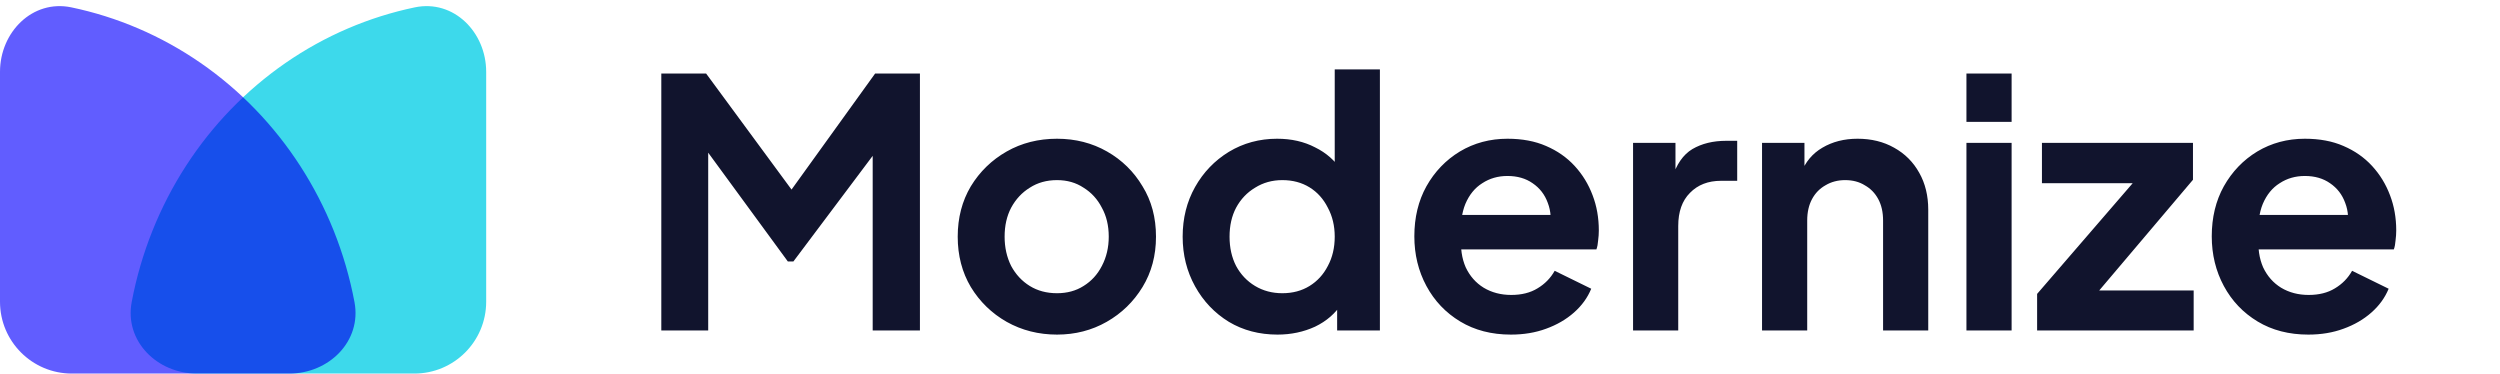
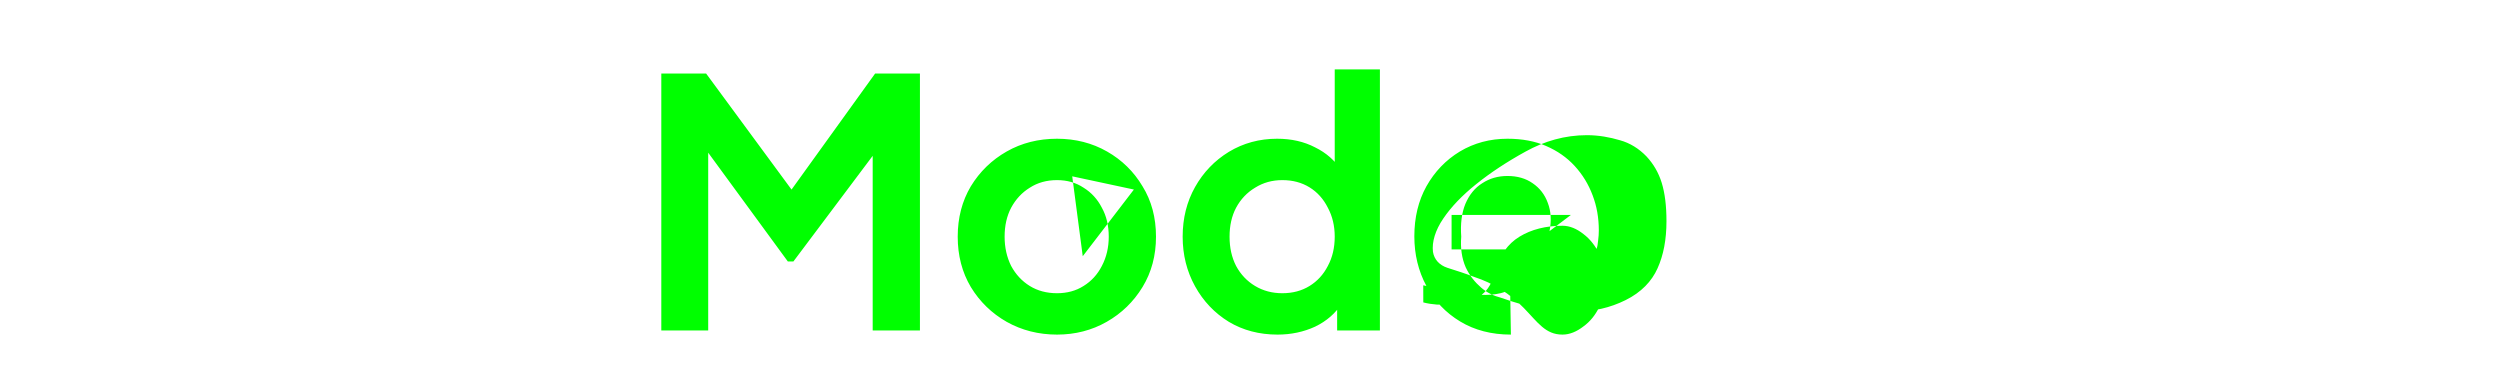
<svg xmlns="http://www.w3.org/2000/svg" width="174" height="26" viewBox="0 0 174 26" fill="none">
-   <path d="M46.027 23V5.12H49.147L55.843 14.216H54.355L60.907 5.12H64.027V23H60.739V8.84L62.011 9.152L55.219 18.2H54.835L48.211 9.152L49.291 8.84V23H46.027ZM73.569 23.288C72.289 23.288 71.121 22.992 70.065 22.4C69.025 21.808 68.193 21 67.569 19.976C66.961 18.952 66.657 17.784 66.657 16.472C66.657 15.16 66.961 13.992 67.569 12.968C68.193 11.944 69.025 11.136 70.065 10.544C71.105 9.952 72.273 9.656 73.569 9.656C74.849 9.656 76.009 9.952 77.049 10.544C78.089 11.136 78.913 11.944 79.521 12.968C80.145 13.976 80.457 15.144 80.457 16.472C80.457 17.784 80.145 18.952 79.521 19.976C78.897 21 78.065 21.808 77.025 22.4C75.985 22.992 74.833 23.288 73.569 23.288ZM73.569 20.408C74.273 20.408 74.889 20.24 75.417 19.904C75.961 19.568 76.385 19.104 76.689 18.512C77.009 17.904 77.169 17.224 77.169 16.472C77.169 15.704 77.009 15.032 76.689 14.456C76.385 13.864 75.961 13.4 75.417 13.064C74.889 12.712 74.273 12.536 73.569 12.536C72.849 12.536 72.217 12.712 71.673 13.064C71.129 13.4 70.697 13.864 70.377 14.456C70.073 15.032 69.921 15.704 69.921 16.472C69.921 17.224 70.073 17.904 70.377 18.512C70.697 19.104 71.129 19.568 71.673 19.904C72.217 20.24 72.849 20.408 73.569 20.408ZM88.913 23.288C87.649 23.288 86.521 22.992 85.529 22.4C84.537 21.792 83.753 20.968 83.177 19.928C82.601 18.888 82.313 17.736 82.313 16.472C82.313 15.192 82.601 14.04 83.177 13.016C83.753 11.992 84.537 11.176 85.529 10.568C86.537 9.96 87.657 9.656 88.889 9.656C89.881 9.656 90.761 9.856 91.529 10.256C92.313 10.64 92.929 11.184 93.377 11.888L92.897 12.536V4.832H96.041V23H93.065V20.48L93.401 21.104C92.953 21.808 92.329 22.352 91.529 22.736C90.729 23.104 89.857 23.288 88.913 23.288ZM89.249 20.408C89.969 20.408 90.601 20.24 91.145 19.904C91.689 19.568 92.113 19.104 92.417 18.512C92.737 17.92 92.897 17.24 92.897 16.472C92.897 15.72 92.737 15.048 92.417 14.456C92.113 13.848 91.689 13.376 91.145 13.04C90.601 12.704 89.969 12.536 89.249 12.536C88.545 12.536 87.913 12.712 87.353 13.064C86.793 13.4 86.353 13.864 86.033 14.456C85.729 15.032 85.577 15.704 85.577 16.472C85.577 17.24 85.729 17.92 86.033 18.512C86.353 19.104 86.793 19.568 87.353 19.904C87.913 20.24 88.545 20.408 89.249 20.408ZM105.158 23.288C103.814 23.288 102.638 22.984 101.63 22.376C100.622 21.768 99.838 20.944 99.278 19.904C98.718 18.864 98.438 17.712 98.438 16.448C98.438 15.136 98.718 13.976 99.278 12.968C99.854 11.944 100.63 11.136 101.606 10.544C102.598 9.952 103.702 9.656 104.918 9.656C105.942 9.656 106.838 9.824 107.606 10.16C108.39 10.496 109.054 10.96 109.598 11.552C110.142 12.144 110.558 12.824 110.846 13.592C111.134 14.344 111.278 15.16 111.278 16.04C111.278 16.264 111.262 16.496 111.23 16.736C111.214 16.976 111.174 17.184 111.11 17.36H101.03V14.96H109.334L107.846 16.088C107.99 15.352 107.95 14.696 107.726 14.12C107.518 13.544 107.166 13.088 106.67 12.752C106.19 12.416 105.606 12.248 104.918 12.248C104.262 12.248 103.678 12.416 103.166 12.752C102.654 13.072 102.262 13.552 101.99 14.192C101.734 14.816 101.638 15.576 101.702 16.472C101.638 17.272 101.742 17.984 102.014 18.608C102.302 19.216 102.718 19.688 103.262 20.024C103.822 20.36 104.462 20.528 105.182 20.528C105.902 20.528 106.51 20.376 107.006 20.072C107.518 19.768 107.918 19.36 108.206 18.848L110.75 20.096C110.494 20.72 110.094 21.272 109.55 21.752C109.006 22.232 108.358 22.608 107.606 22.88C106.87 23.152 106.054 23.288 105.158 23.288ZM113.661 23V9.944H116.613V12.848L116.373 12.416C116.677 11.44 117.149 10.76 117.789 10.376C118.445 9.992 119.229 9.8 120.141 9.8H120.909V12.584H119.781C118.885 12.584 118.165 12.864 117.621 13.424C117.077 13.968 116.805 14.736 116.805 15.728V23H113.661ZM122.638 23V9.944H125.59V12.512L125.35 12.056C125.654 11.272 126.15 10.68 126.838 10.28C127.542 9.864 128.358 9.656 129.286 9.656C130.246 9.656 131.094 9.864 131.83 10.28C132.582 10.696 133.166 11.28 133.582 12.032C133.998 12.768 134.206 13.624 134.206 14.6V23H131.062V15.344C131.062 14.768 130.95 14.272 130.726 13.856C130.502 13.44 130.19 13.12 129.79 12.896C129.406 12.656 128.95 12.536 128.422 12.536C127.91 12.536 127.454 12.656 127.054 12.896C126.654 13.12 126.342 13.44 126.118 13.856C125.894 14.272 125.782 14.768 125.782 15.344V23H122.638ZM136.864 23V9.944H140.008V23H136.864ZM136.864 8.48V5.12H140.008V8.48H136.864ZM141.783 23V20.456L149.367 11.672L149.847 12.752H142.119V9.944H152.631V12.512L145.191 21.296L144.711 20.216H152.679V23H141.783ZM160.658 23.288C159.314 23.288 158.138 22.984 157.13 22.376C156.122 21.768 155.338 20.944 154.778 19.904C154.218 18.864 153.938 17.712 153.938 16.448C153.938 15.136 154.218 13.976 154.778 12.968C155.354 11.944 156.13 11.136 157.106 10.544C158.098 9.952 159.202 9.656 160.418 9.656C161.442 9.656 162.338 9.824 163.106 10.16C163.89 10.496 164.554 10.96 165.098 11.552C165.642 12.144 166.058 12.824 166.346 13.592C166.634 14.344 166.778 15.16 166.778 16.04C166.778 16.264 166.762 16.496 166.73 16.736C166.714 16.976 166.674 17.184 166.61 17.36H156.53V14.96H164.834L163.346 16.088C163.49 15.352 163.45 14.696 163.226 14.12C163.018 13.544 162.666 13.088 162.17 12.752C161.69 12.416 161.106 12.248 160.418 12.248C159.762 12.248 159.178 12.416 158.666 12.752C158.154 13.072 157.762 13.552 157.49 14.192C157.234 14.816 157.138 15.576 157.202 16.472C157.138 17.272 157.242 17.984 157.514 18.608C157.802 19.216 158.218 19.688 158.762 20.024C159.322 20.36 159.962 20.528 160.682 20.528C161.402 20.528 162.01 20.376 162.506 20.072C163.018 19.768 163.418 19.36 163.706 18.848L166.25 20.096C165.994 20.72 165.594 21.272 165.05 21.752C164.506 22.232 163.858 22.608 163.106 22.88C162.37 23.152 161.554 23.288 160.658 23.288Z" fill="#11142D" />
-   <path d="M20.137 26C22.898 26 25.184 23.742 24.673 21.029C24.353 19.327 23.868 17.659 23.224 16.05C21.96 12.896 20.109 10.03 17.774 7.615C15.44 5.201 12.669 3.286 9.619 1.979C8.114 1.334 6.555 0.844 4.965 0.512C2.262 -0.051 0 2.239 0 5V21C0 23.761 2.239 26 5 26H20.137Z" fill="#615DFF" />
+   <path d="M46.027 23V5.12H49.147L55.843 14.216H54.355L60.907 5.12H64.027V23H60.739V8.84L62.011 9.152L55.219 18.2H54.835L48.211 9.152L49.291 8.84V23H46.027ZM73.569 23.288C72.289 23.288 71.121 22.992 70.065 22.4C69.025 21.808 68.193 21 67.569 19.976C66.961 18.952 66.657 17.784 66.657 16.472C66.657 15.16 66.961 13.992 67.569 12.968C68.193 11.944 69.025 11.136 70.065 10.544C71.105 9.952 72.273 9.656 73.569 9.656C74.849 9.656 76.009 9.952 77.049 10.544C78.089 11.136 78.913 11.944 79.521 12.968C80.145 13.976 80.457 15.144 80.457 16.472C80.457 17.784 80.145 18.952 79.521 19.976C78.897 21 78.065 21.808 77.025 22.4C75.985 22.992 74.833 23.288 73.569 23.288ZM73.569 20.408C74.273 20.408 74.889 20.24 75.417 19.904C75.961 19.568 76.385 19.104 76.689 18.512C77.009 17.904 77.169 17.224 77.169 16.472C77.169 15.704 77.009 15.032 76.689 14.456C76.385 13.864 75.961 13.4 75.417 13.064C74.889 12.712 74.273 12.536 73.569 12.536C72.849 12.536 72.217 12.712 71.673 13.064C71.129 13.4 70.697 13.864 70.377 14.456C70.073 15.032 69.921 15.704 69.921 16.472C69.921 17.224 70.073 17.904 70.377 18.512C70.697 19.104 71.129 19.568 71.673 19.904C72.217 20.24 72.849 20.408 73.569 20.408ZM88.913 23.288C87.649 23.288 86.521 22.992 85.529 22.4C84.537 21.792 83.753 20.968 83.177 19.928C82.601 18.888 82.313 17.736 82.313 16.472C82.313 15.192 82.601 14.04 83.177 13.016C83.753 11.992 84.537 11.176 85.529 10.568C86.537 9.96 87.657 9.656 88.889 9.656C89.881 9.656 90.761 9.856 91.529 10.256C92.313 10.64 92.929 11.184 93.377 11.888L92.897 12.536V4.832H96.041V23H93.065V20.48L93.401 21.104C92.953 21.808 92.329 22.352 91.529 22.736C90.729 23.104 89.857 23.288 88.913 23.288ZM89.249 20.408C89.969 20.408 90.601 20.24 91.145 19.904C91.689 19.568 92.113 19.104 92.417 18.512C92.737 17.92 92.897 17.24 92.897 16.472C92.897 15.72 92.737 15.048 92.417 14.456C92.113 13.848 91.689 13.376 91.145 13.04C90.601 12.704 89.969 12.536 89.249 12.536C88.545 12.536 87.913 12.712 87.353 13.064C86.793 13.4 86.353 13.864 86.033 14.456C85.729 15.032 85.577 15.704 85.577 16.472C85.577 17.24 85.729 17.92 86.033 18.512C86.353 19.104 86.793 19.568 87.353 19.904C87.913 20.24 88.545 20.408 89.249 20.408ZM105.158 23.288C103.814 23.288 102.638 22.984 101.63 22.376C100.622 21.768 99.838 20.944 99.278 19.904C98.718 18.864 98.438 17.712 98.438 16.448C98.438 15.136 98.718 13.976 99.278 12.968C99.854 11.944 100.63 11.136 101.606 10.544C102.598 9.952 103.702 9.656 104.918 9.656C105.942 9.656 106.838 9.824 107.606 10.16C108.39 10.496 109.054 10.96 109.598 11.552C110.142 12.144 110.558 12.824 110.846 13.592C111.134 14.344 111.278 15.16 111.278 16.04C111.278 16.264 111.262 16.496 111.23 16.736C111.214 16.976 111.174 17.184 111.11 17.36H101.03V14.96H109.334L107.846 16.088C107.99 15.352 107.95 14.696 107.726 14.12C107.518 13.544 107.166 13.088 106.67 12.752C106.19 12.416 105.606 12.248 104.918 12.248C104.262 12.248 103.678 12.416 103.166 12.752C102.654 13.072 102.262 13.552 101.99 14.192C101.734 14.816 101.638 15.576 101.702 16.472C101.638 17.272 101.742 17.984 102.014 18.608C102.302 19.216 102.662 19.648 103.086 20.016C103.51 20.384 103.966 20.592 104.454 20.72C105.574 21.104 106.366 21.344 107.182 21.464C107.998 21.6 108.82 21.688 109.646 21.688C110.902 21.688 112.062 21.424 113.14 20.888C114.226 20.352 114.966 19.576 115.366 18.672C115.778 17.76 115.986 16.68 115.986 15.392C115.986 14.32 115.876 13.44 115.654 12.72C115.436 12.016 115.08 11.408 114.596 10.888C114.064 10.336 113.442 9.952 112.746 9.76C112.046 9.552 111.274 9.408 110.446 9.408C108.91 9.408 107.486 9.824 106.174 10.552C104.88 11.264 103.74 12.016 102.754 12.808C101.774 13.592 101.006 14.392 100.454 15.208C99.892 16.032 99.654 16.84 99.734 17.528C99.818 18.056 100.178 18.456 100.742 18.64C101.354 18.832 101.998 19.04 102.62 19.28C103.96 19.72 105.086 20.44 106.062 21.44C107.034 22.44 107.562 23.288 108.746 23.288C109.254 23.288 109.74 23.08 110.206 22.72C110.674 22.384 111.042 21.92 111.306 21.376C111.574 20.84 111.746 20.208 111.746 19.528C111.746 18.856 111.574 18.2 111.306 17.664C111.042 17.12 110.674 16.64 110.206 16.288C109.74 15.92 109.254 15.712 108.746 15.712C107.602 15.712 106.58 15.968 105.758 16.472C104.926 16.976 104.402 17.784 104.178 18.592C103.96 19.408 103.672 20.032 103.278 20.384C102.888 20.752 102.398 20.992 101.742 21.088C101.082 21.184 100.498 21.208 100.014 21.2C99.692 21.176 99.368 21.128 99.062 21.048L99.058 19.856L100.048 20.064C100.396 20.088 100.746 20.128 101.106 20.168C101.466 20.224 101.836 20.328 102.206 20.408C102.784 20.528 103.288 20.544 103.732 20.512C104.236 20.48 104.704 20.376 105.106 20.144L105.158 23.288ZM75.359 17.832L78.919 13.192L74.627 12.272L75.359 17.832Z" fill="#00FF00" />
  <g style="mix-blend-mode:multiply">
-     <path d="M13.701 26C10.94 26 8.654 23.742 9.165 21.029C9.485 19.327 9.97 17.659 10.615 16.05C11.878 12.896 13.729 10.03 16.064 7.615C18.398 5.201 21.169 3.286 24.219 1.979C25.724 1.334 27.283 0.844 28.873 0.512C31.577 -0.051 33.838 2.239 33.838 5V21C33.838 23.761 31.6 26 28.838 26H13.701Z" fill="#3DD9EB" />
-   </g>
+ 
+ </g>
</svg>
